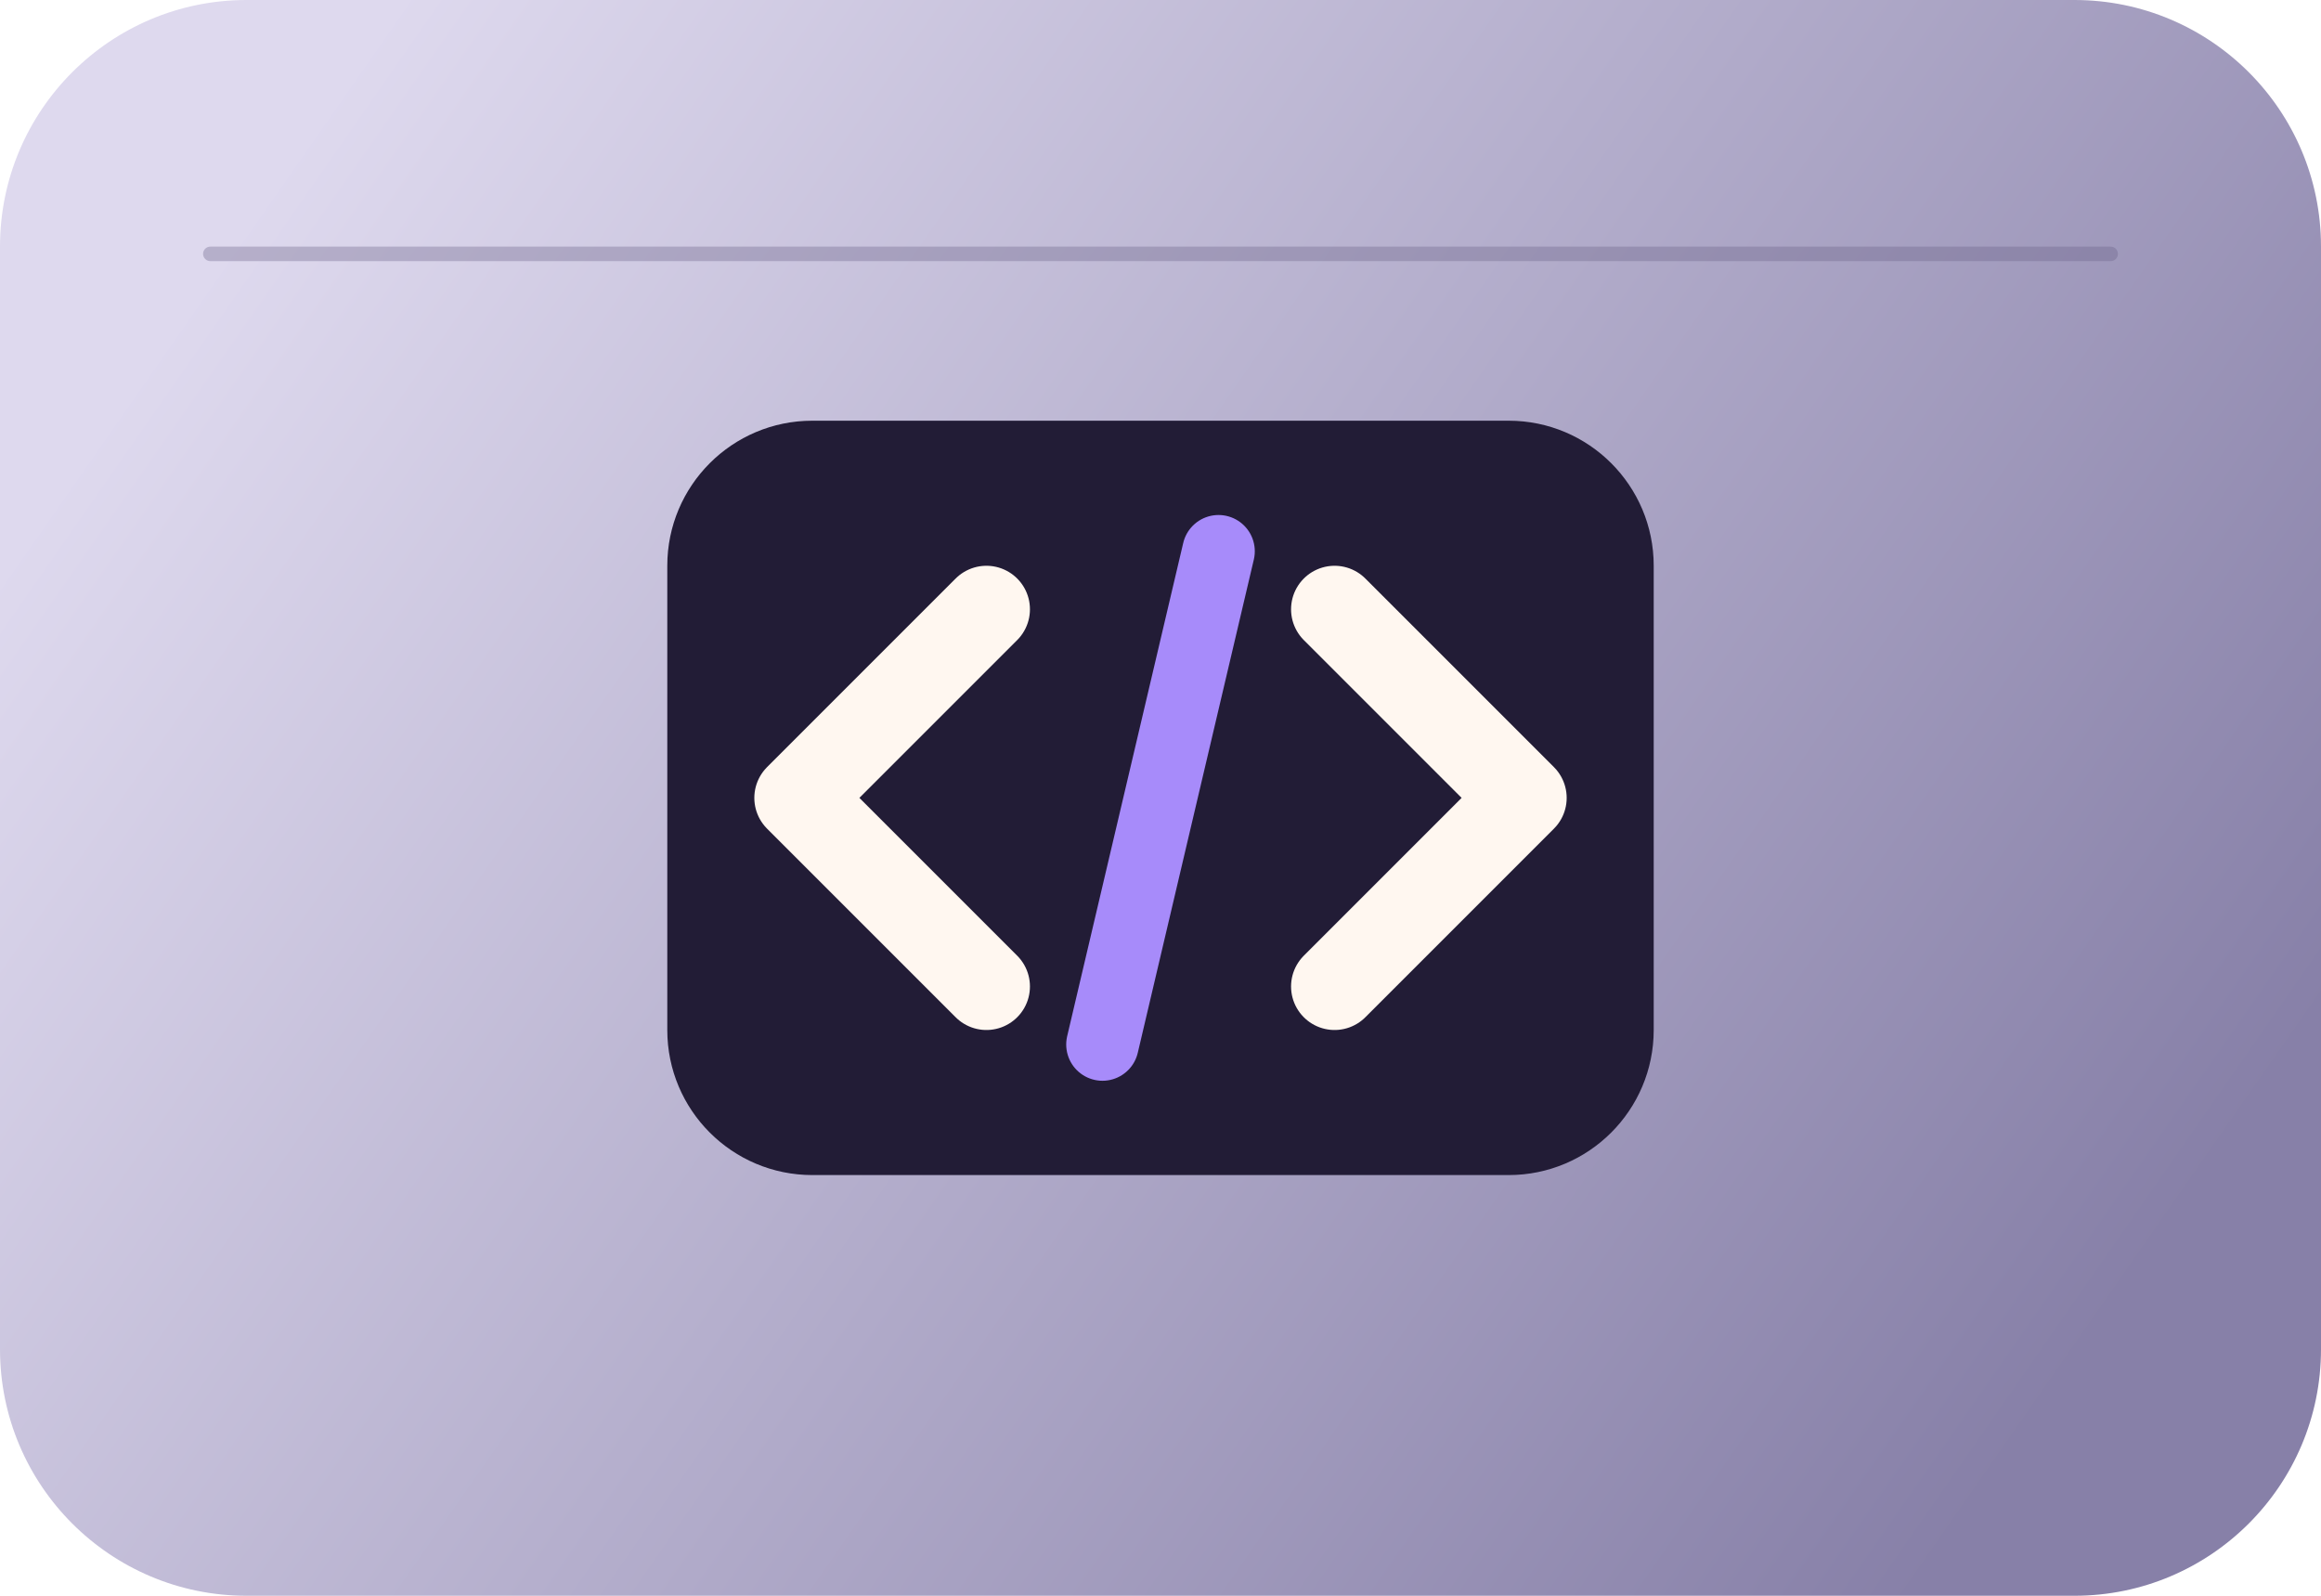
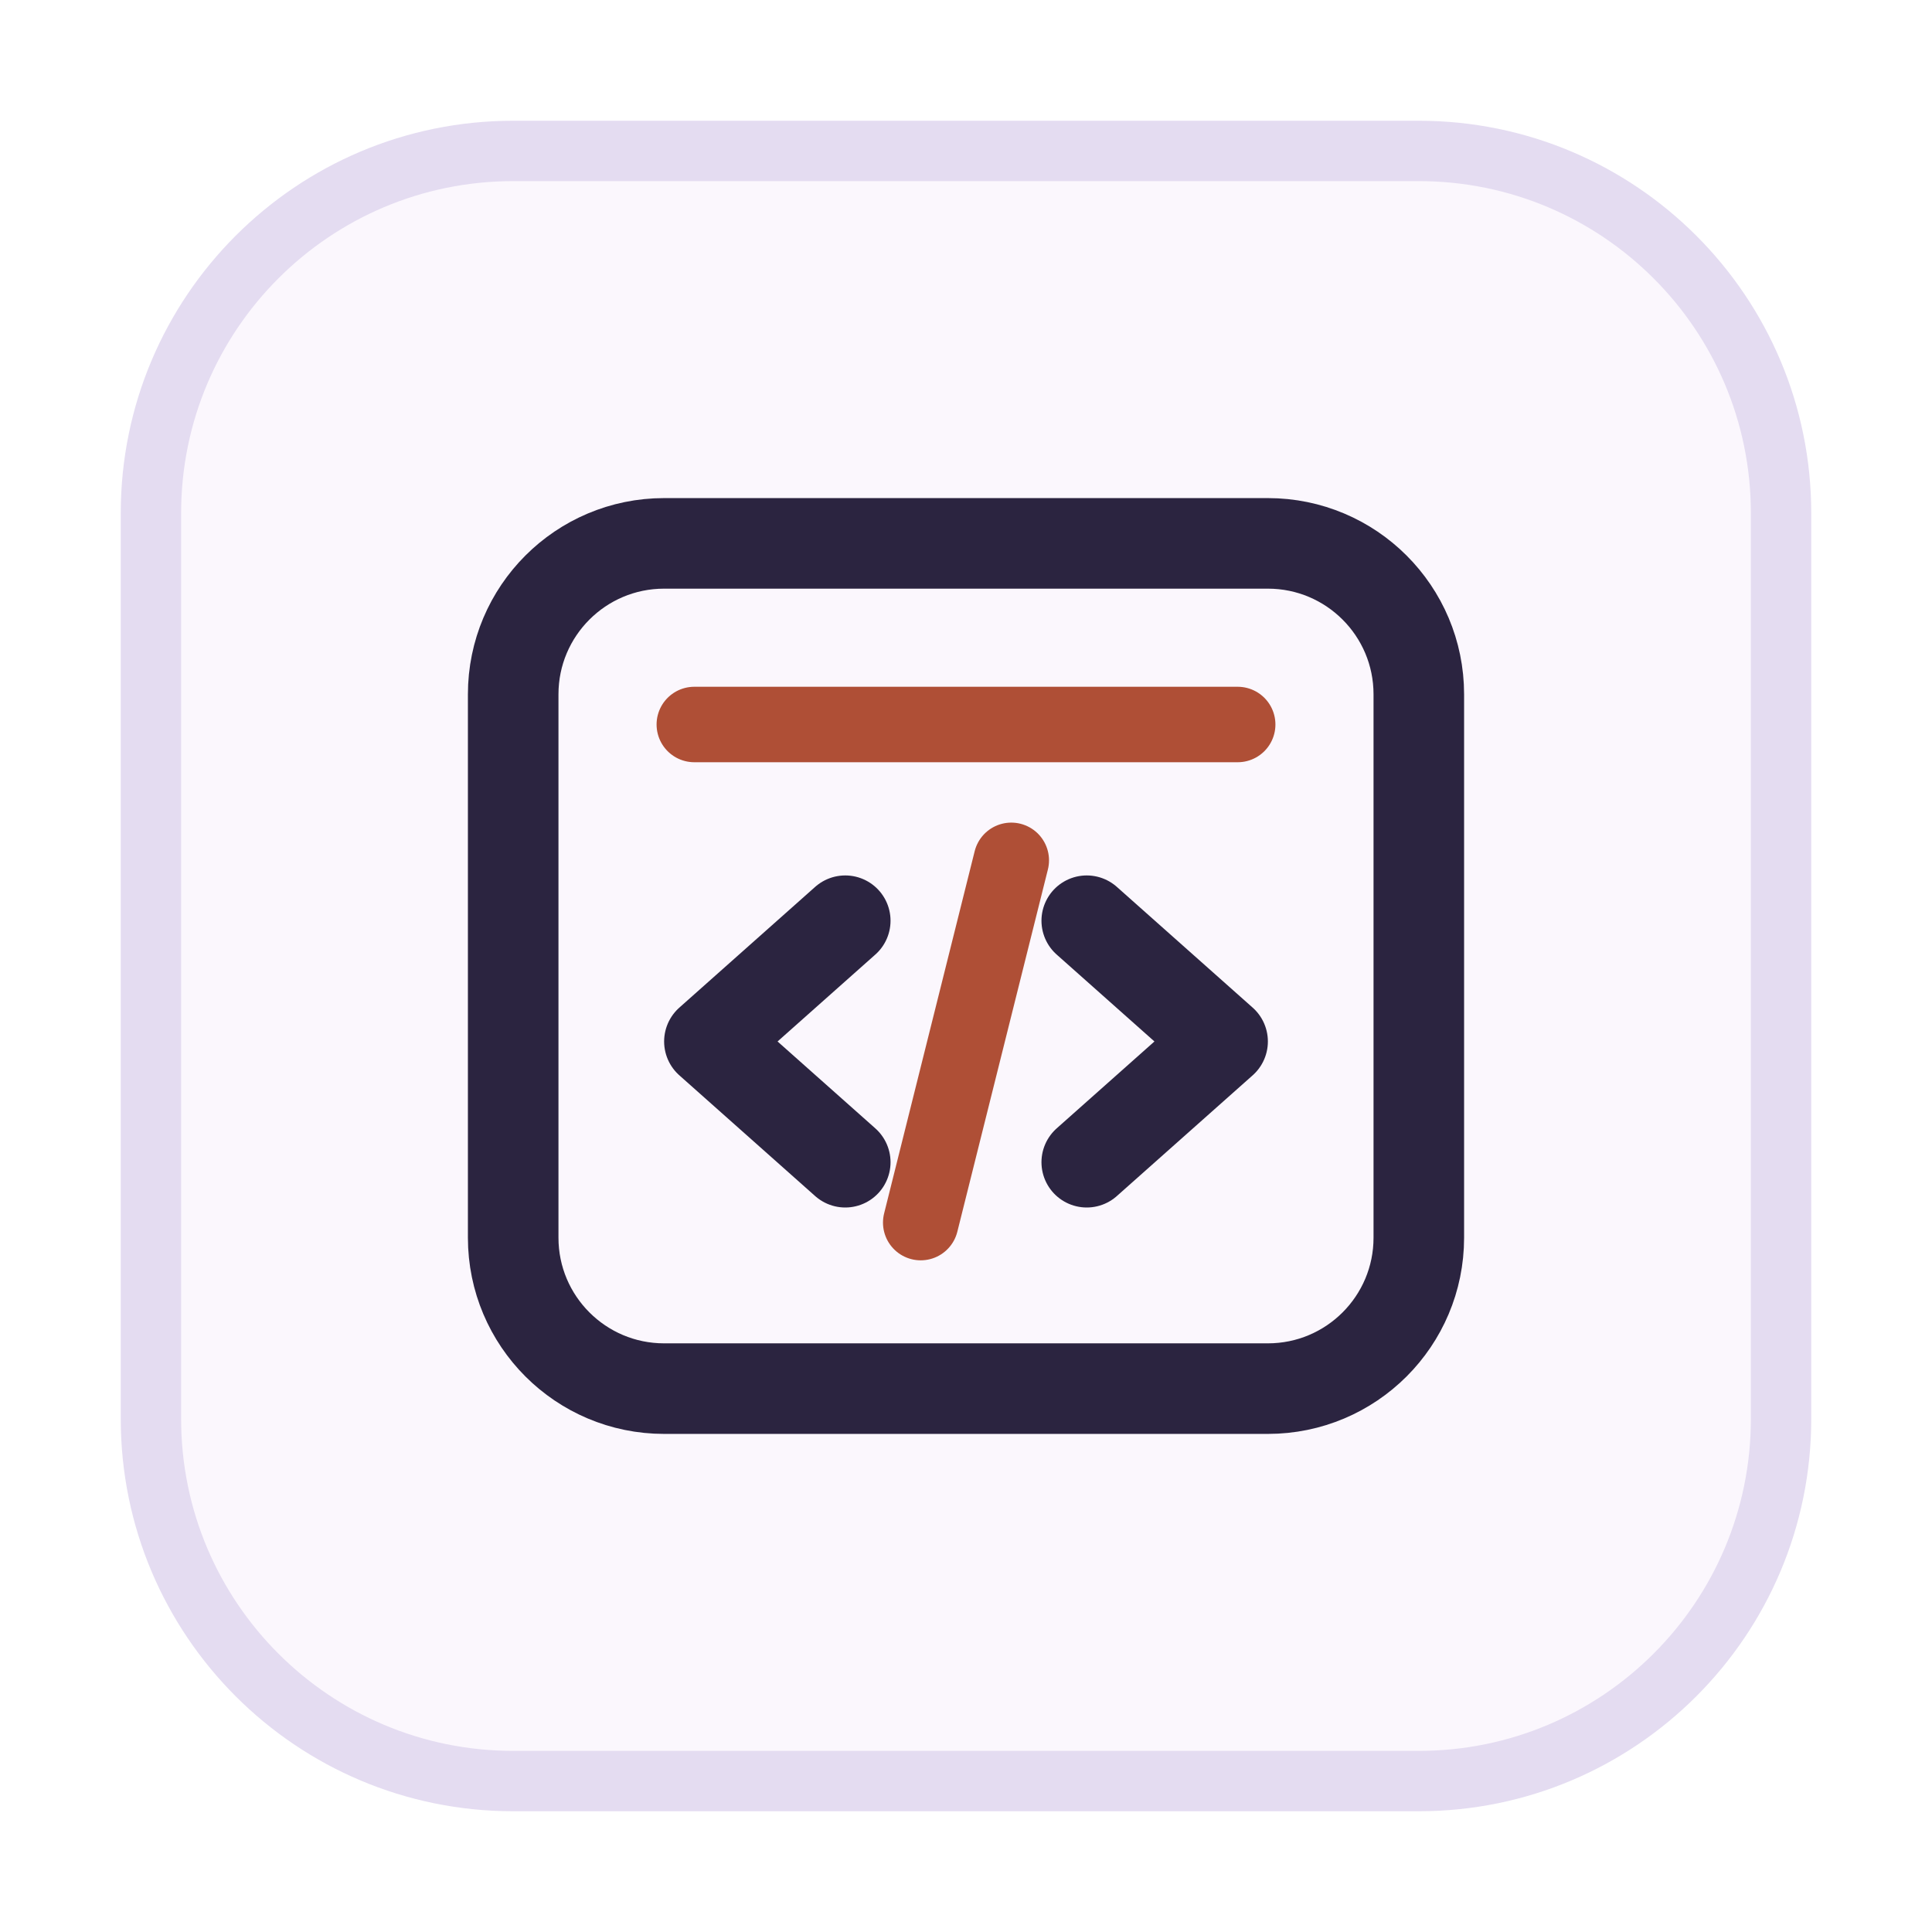
- <svg xmlns="http://www.w3.org/2000/svg" width="320" height="220" viewBox="0 0 320 220" fill="none">
-   <defs>
-     <linearGradient id="bg" x1="38" y1="24" x2="282" y2="194" gradientUnits="userSpaceOnUse">
-       <stop stop-color="#DED9EE" />
-       <stop offset="1" stop-color="#8780A8" />
-     </linearGradient>
-   </defs>
-   <rect width="320" height="220" rx="34" fill="url(#bg)" />
-   <rect x="28" y="34" width="264" height="2" rx="1" fill="#665F84" opacity=".34" />
-   <rect x="92" y="58" width="136" height="104" rx="20" fill="#221C36" />
-   <path d="M136 84L110 110L136 136" stroke="#FFF7F0" stroke-width="12" stroke-linecap="round" stroke-linejoin="round" />
-   <path d="M184 84L210 110L184 136" stroke="#FFF7F0" stroke-width="12" stroke-linecap="round" stroke-linejoin="round" />
-   <path d="M168 76L152 144" stroke="#A78BFA" stroke-width="10" stroke-linecap="round" />
+ <svg xmlns="http://www.w3.org/2000/svg" width="256" height="256" viewBox="0 0 256 256" fill="none">
+   <rect x="20" y="20" width="216" height="216" rx="48" fill="#FBF7FD" />
+   <rect x="20" y="20" width="216" height="216" rx="48" stroke="#E4DCF1" stroke-width="8" />
+   <rect x="68" y="72" width="120" height="112" rx="20" stroke="#2B2440" stroke-width="12" />
+   <path d="M92 96H164" stroke="#AF4F36" stroke-width="10" stroke-linecap="round" />
+   <path d="M112 122L94 138L112 154" stroke="#2B2440" stroke-width="12" stroke-linecap="round" stroke-linejoin="round" />
+   <path d="M144 122L162 138L144 154" stroke="#2B2440" stroke-width="12" stroke-linecap="round" stroke-linejoin="round" />
+   <path d="M134 114L122 162" stroke="#AF4F36" stroke-width="10" stroke-linecap="round" />
</svg>
